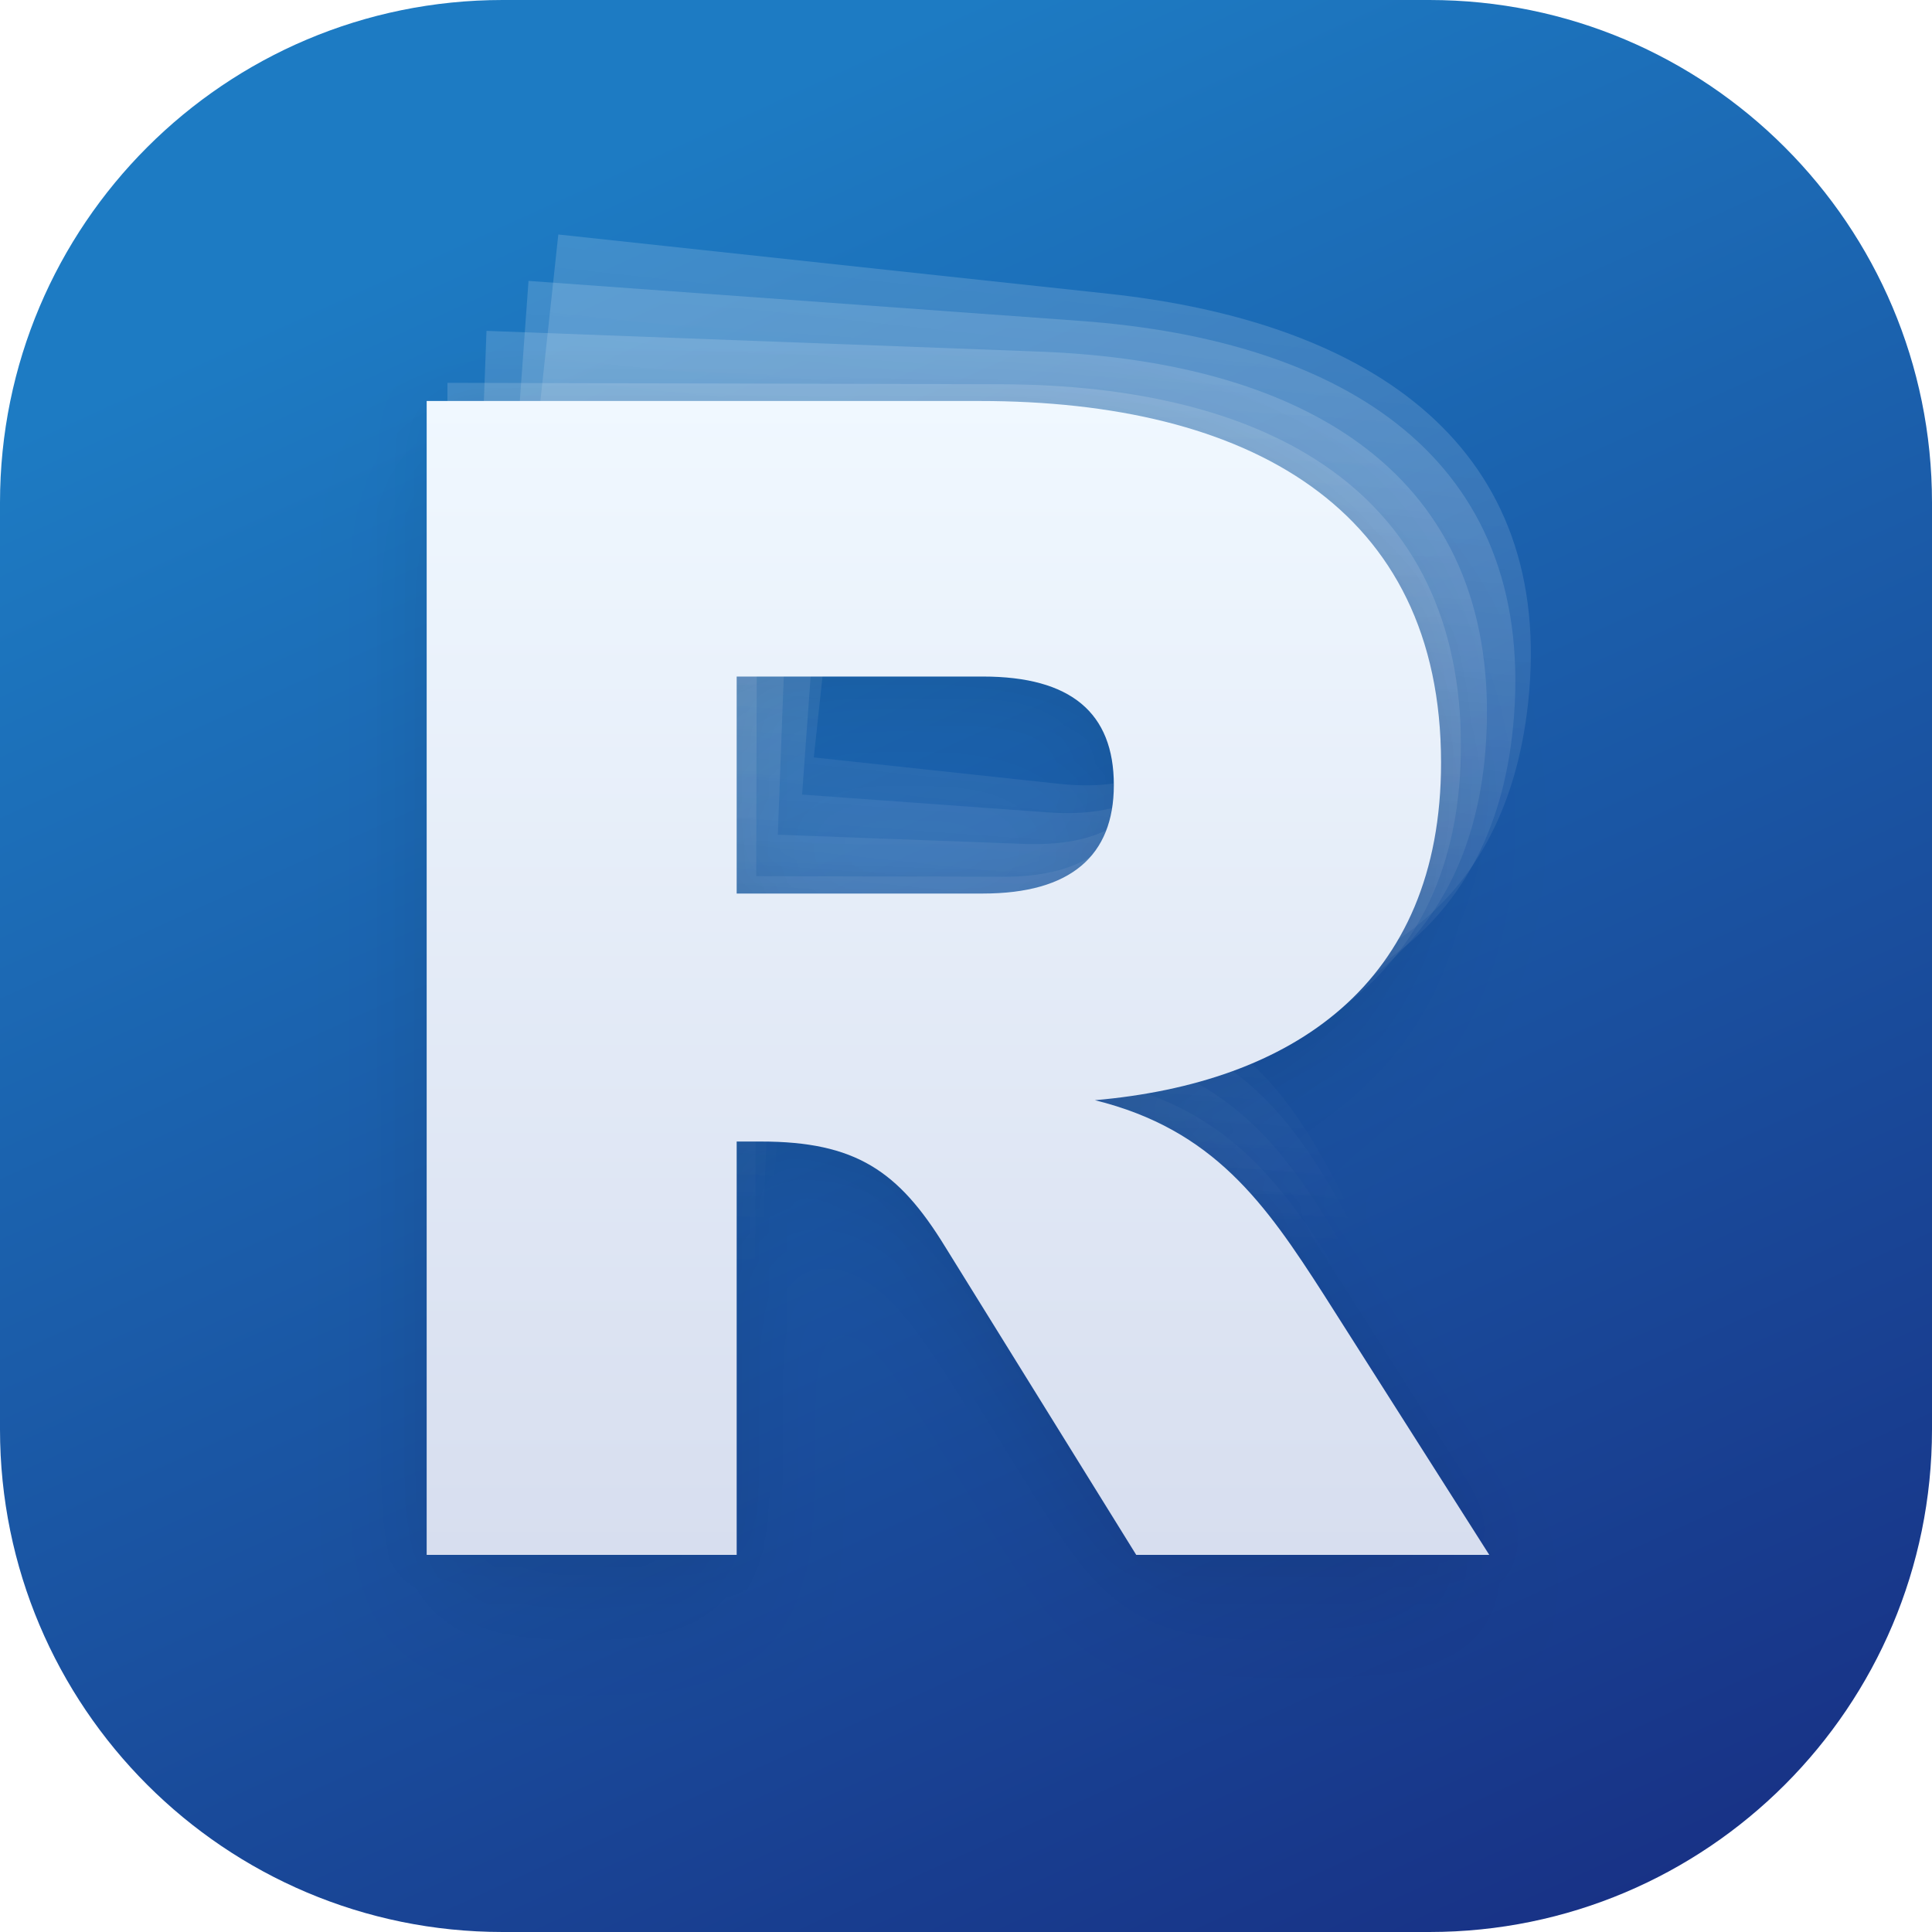
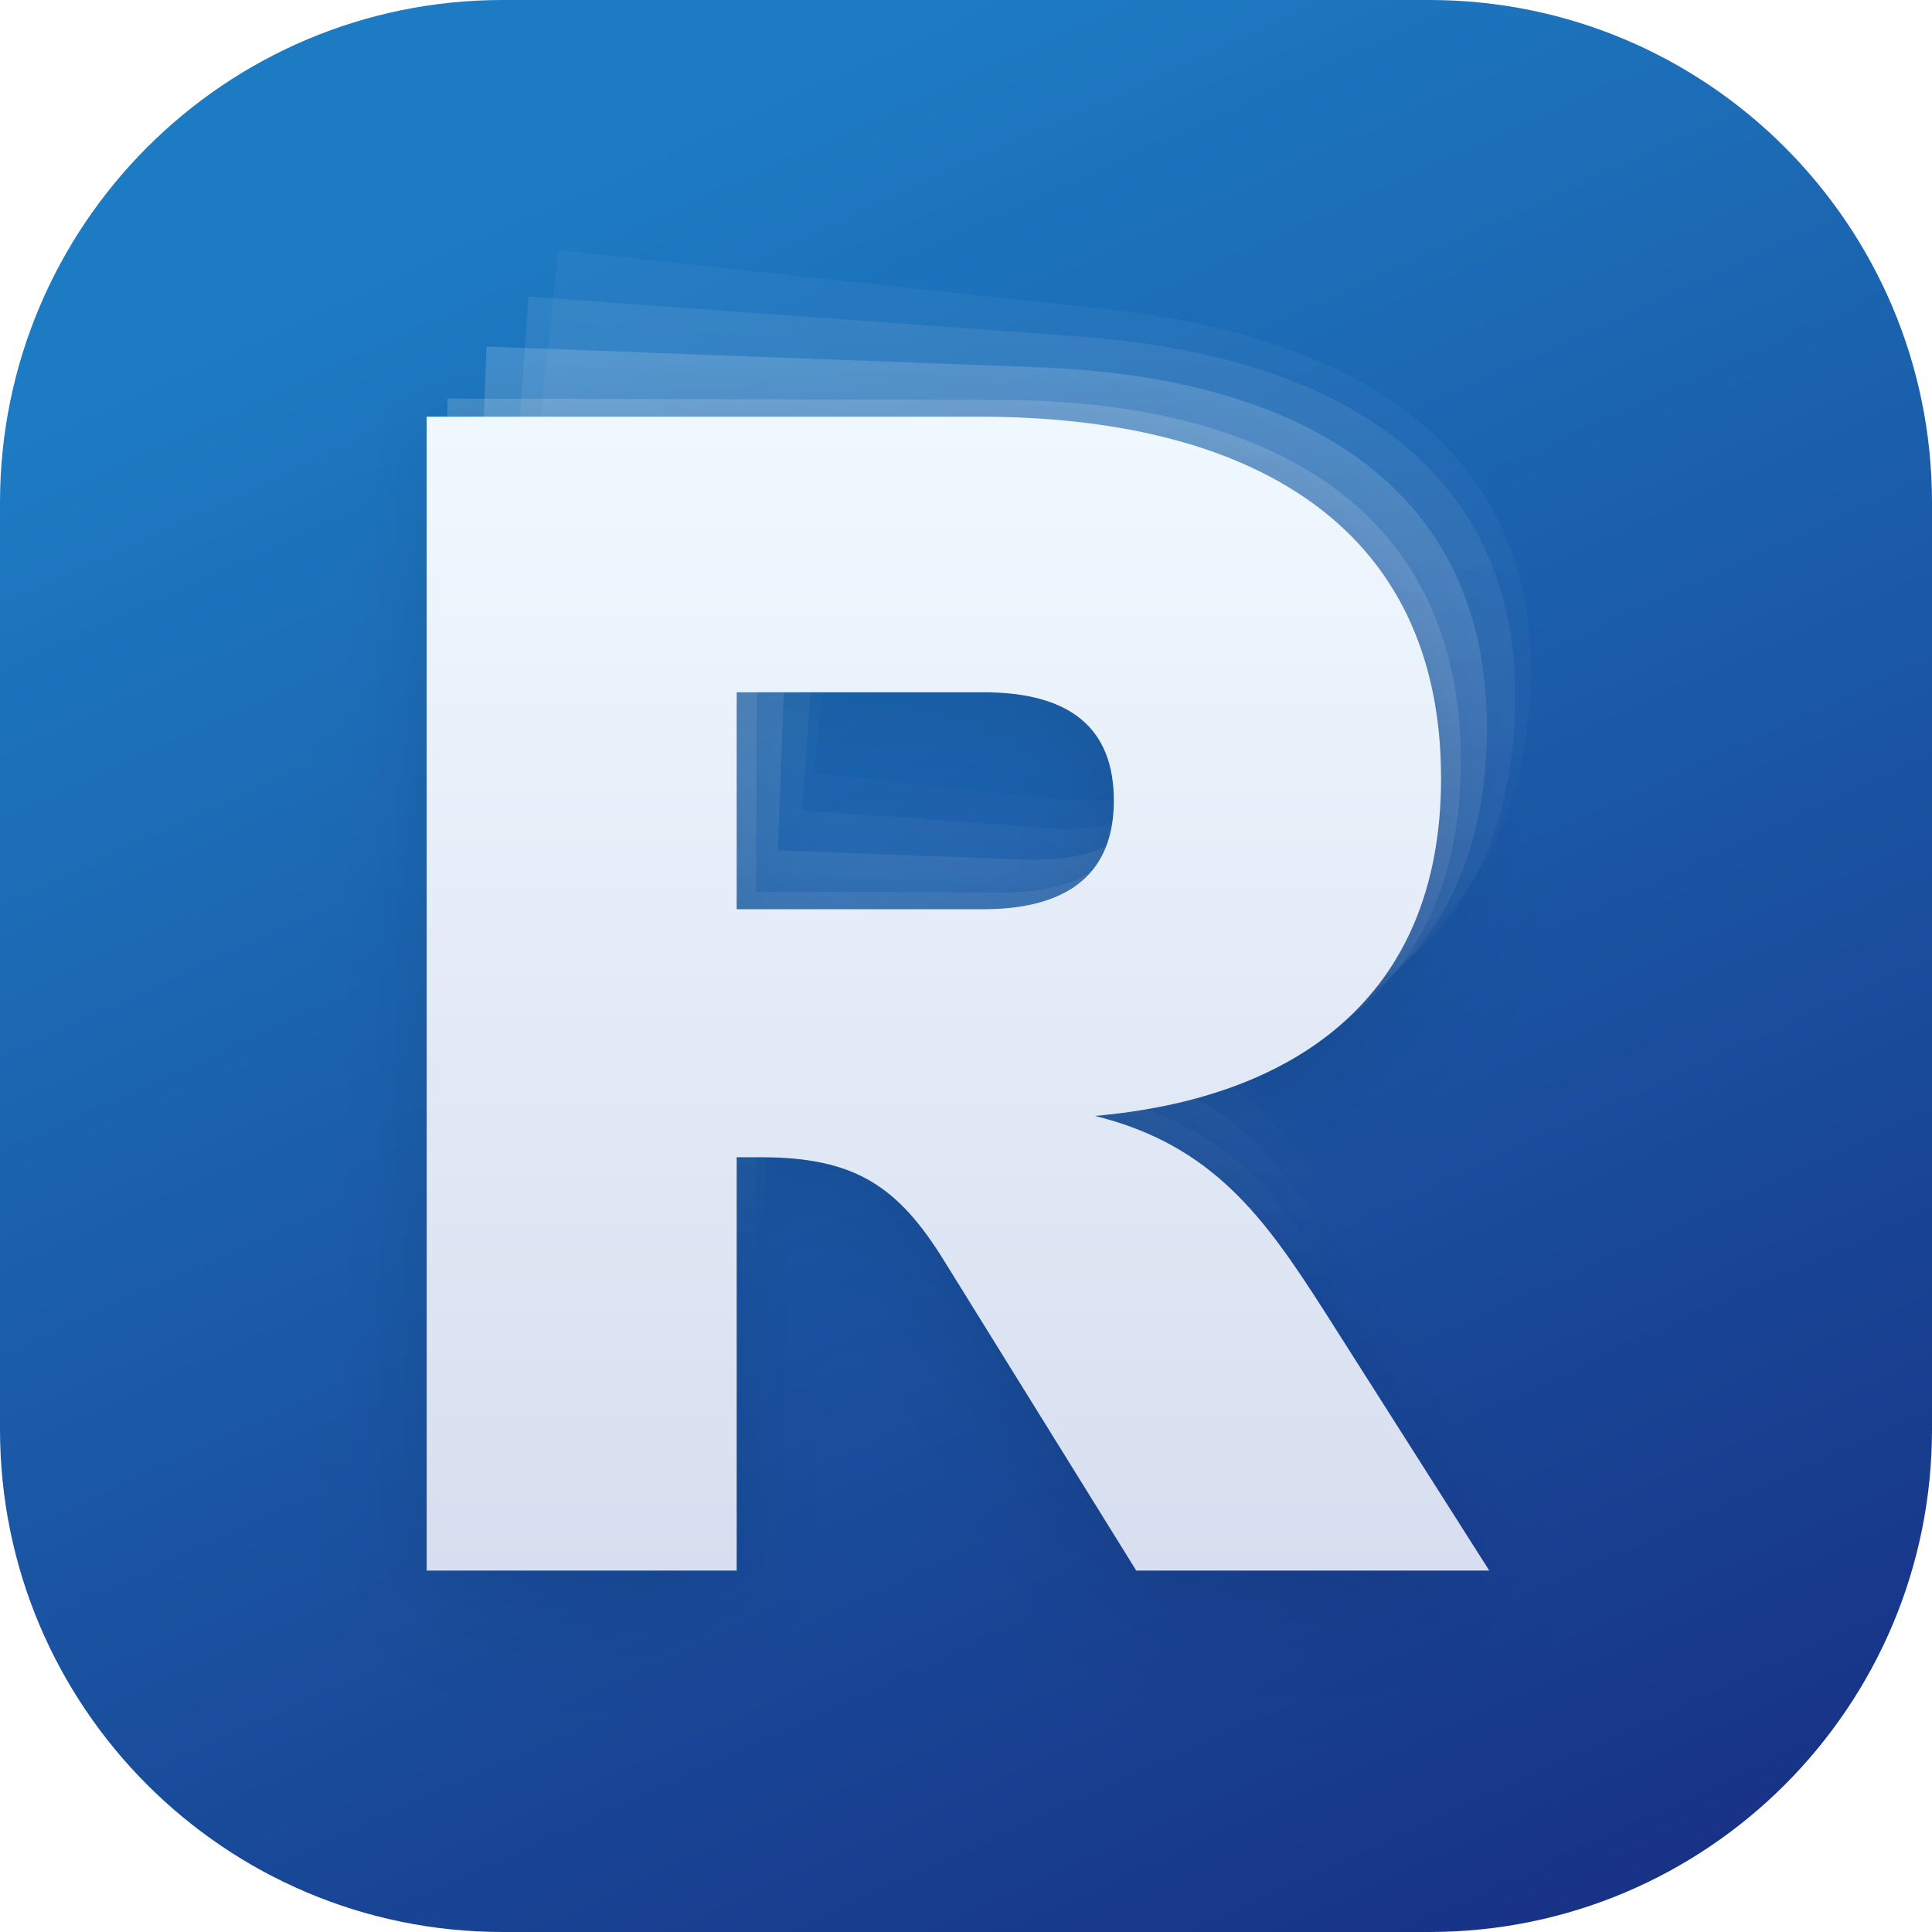
<svg xmlns="http://www.w3.org/2000/svg" width="123" height="123" viewBox="0 0 123 123" fill="none">
-   <rect width="123" height="123" rx="32" fill="url(#paint0_linear_2970_573)" />
-   <path opacity="0.16" d="M48.036 97.883L28.3 97.833L28.488 24.372L63.684 24.462C80.788 24.506 93.05 31.335 93.009 47.562C92.973 61.706 83.418 67.931 70.916 68.996C78.476 70.879 81.754 75.602 85.466 81.423L95.95 98.006L73.473 97.948L61.353 78.291C58.405 73.459 55.669 71.588 49.638 71.573L48.103 71.569L48.036 97.883ZM63.858 42.005L48.179 41.965L48.144 55.78L63.823 55.821C69.414 55.835 72.162 53.43 72.173 48.934C72.185 44.329 69.45 42.02 63.858 42.005Z" fill="url(#paint1_linear_2970_573)" />
-   <path opacity="0.16" d="M47.943 95.213L28.221 94.474L30.973 21.064L66.143 22.383C83.236 23.023 95.252 30.276 94.645 46.492C94.115 60.626 84.349 66.514 71.817 67.142C79.307 69.288 82.418 74.122 85.925 80.069L95.823 97.008L73.362 96.166L61.936 76.098C59.158 71.166 56.489 69.201 50.462 68.975L48.929 68.917L47.943 95.213ZM65.705 39.922L50.038 39.334L49.52 53.14L65.188 53.727C70.776 53.936 73.605 51.629 73.774 47.136C73.946 42.535 71.293 40.131 65.705 39.922Z" fill="url(#paint2_linear_2970_573)" />
-   <path opacity="0.16" d="M48.021 92.578L28.337 91.151L33.648 17.883L68.752 20.428C85.811 21.665 97.568 29.333 96.394 45.517C95.371 59.624 85.406 65.168 72.86 65.358C80.27 67.764 83.21 72.704 86.508 78.769L95.809 96.043L73.391 94.418L62.672 73.963C60.068 68.937 57.469 66.88 51.454 66.444L49.923 66.333L48.021 92.578ZM67.702 37.941L52.064 36.807L51.065 50.586L66.703 51.719C72.28 52.124 75.189 49.916 75.513 45.433C75.847 40.84 73.279 38.345 67.702 37.941Z" fill="url(#paint3_linear_2970_573)" />
-   <path opacity="0.16" d="M47.301 90.081L27.679 87.968L35.545 14.929L70.538 18.698C87.544 20.529 99.025 28.603 97.288 44.737C95.774 58.799 85.62 63.992 73.076 63.743C80.398 66.407 83.163 71.446 86.248 77.623L94.94 95.211L72.593 92.805L62.593 71.988C60.167 66.875 57.641 64.728 51.645 64.082L50.119 63.918L47.301 90.081ZM68.878 36.163L53.289 34.484L51.81 48.22L67.398 49.899C72.958 50.498 75.942 48.393 76.423 43.923C76.916 39.345 74.437 36.762 68.878 36.163Z" fill="url(#paint4_linear_2970_573)" />
-   <g filter="url(#filter0_dd_2970_573)">
-     <path d="M46.9 98.99H27.164V25.529H62.359C79.464 25.529 91.744 32.327 91.744 48.554C91.744 62.698 82.205 68.948 69.706 70.044C77.271 71.908 80.56 76.623 84.288 82.434L94.814 98.99H72.337L60.167 79.364C57.206 74.539 54.465 72.675 48.435 72.675H46.9V98.99ZM62.579 43.072H46.9V56.887H62.579C68.171 56.887 70.912 54.475 70.912 49.979C70.912 45.374 68.171 43.072 62.579 43.072Z" fill="url(#paint5_linear_2970_573)" />
+   <rect width="123" height="123" rx="32" fill="url(#paint0_linear_0_3)" />
+   <path opacity="0.16" d="M48.036 98.883L28.3 98.833L28.488 25.372L63.684 25.462C80.788 25.506 93.05 32.335 93.009 48.562C92.973 62.706 83.418 68.931 70.916 69.996C78.476 71.879 81.754 76.602 85.466 82.423L95.95 99.006L73.473 98.948L61.353 79.291C58.405 74.459 55.669 72.588 49.638 72.573L48.103 72.569L48.036 98.883ZM63.858 43.005L48.179 42.965L48.144 56.78L63.823 56.821C69.414 56.835 72.162 54.43 72.173 49.934C72.185 45.329 69.45 43.02 63.858 43.005Z" fill="url(#paint1_linear_0_3)" />
+   <path opacity="0.16" d="M47.943 96.213L28.221 95.474L30.973 22.064L66.143 23.383C83.236 24.023 95.252 31.276 94.645 47.492C94.115 61.626 84.349 67.514 71.817 68.142C79.307 70.288 82.418 75.122 85.925 81.069L95.823 98.008L73.362 97.166L61.936 77.098C59.158 72.166 56.489 70.201 50.462 69.975L48.929 69.917L47.943 96.213ZM65.705 40.922L50.038 40.334L49.52 54.14L65.188 54.727C70.776 54.936 73.605 52.629 73.774 48.136C73.946 43.535 71.293 41.131 65.705 40.922Z" fill="url(#paint2_linear_0_3)" />
+   <path opacity="0.08" d="M48.021 93.578L28.337 92.151L33.648 18.883L68.752 21.428C85.811 22.665 97.568 30.333 96.394 46.517C95.371 60.624 85.406 66.168 72.86 66.358C80.27 68.764 83.21 73.704 86.508 79.769L95.809 97.043L73.391 95.418L62.672 74.963C60.068 69.937 57.469 67.88 51.454 67.444L49.923 67.333L48.021 93.578ZM67.702 38.941L52.064 37.807L51.065 51.586L66.703 52.719C72.28 53.124 75.189 50.916 75.513 46.433C75.847 41.84 73.279 39.345 67.702 38.941Z" fill="url(#paint3_linear_0_3)" />
+   <path opacity="0.04" d="M47.301 91.081L27.679 88.968L35.545 15.929L70.538 19.698C87.544 21.529 99.025 29.603 97.288 45.737C95.774 59.799 85.62 64.992 73.076 64.743C80.398 67.407 83.163 72.446 86.248 78.623L94.94 96.211L72.593 93.805L62.593 72.988C60.167 67.875 57.641 65.728 51.645 65.082L50.119 64.918L47.301 91.081ZM68.878 37.163L53.289 35.484L51.81 49.22L67.398 50.899C72.958 51.498 75.942 49.393 76.423 44.923C76.916 40.345 74.437 37.762 68.878 37.163Z" fill="url(#paint4_linear_0_3)" />
+   <g filter="url(#filter0_dd_0_3)">
+     <path d="M46.9 99.99H27.165V26.529H62.36C79.464 26.529 91.744 33.327 91.744 49.554C91.744 63.698 82.206 69.948 69.706 71.044C77.272 72.908 80.561 77.623 84.289 83.434L94.814 99.99H72.338L60.167 80.364C57.207 75.539 54.466 73.675 48.435 73.675H46.9V99.99ZM62.579 44.072H46.9V57.887H62.579C68.171 57.887 70.912 55.475 70.912 50.979C70.912 46.374 68.171 44.072 62.579 44.072Z" fill="url(#paint5_linear_0_3)" />
  </g>
  <defs>
-     <filter id="filter0_dd_2970_573" x="19.164" y="21.529" width="83.65" height="89.461" filterUnits="userSpaceOnUse" color-interpolation-filters="sRGB">
+     <filter id="filter0_dd_0_3" x="19.165" y="22.529" width="83.65" height="89.461" filterUnits="userSpaceOnUse" color-interpolation-filters="sRGB">
      <feFlood flood-opacity="0" result="BackgroundImageFix" />
      <feColorMatrix in="SourceAlpha" type="matrix" values="0 0 0 0 0 0 0 0 0 0 0 0 0 0 0 0 0 0 127 0" result="hardAlpha" />
      <feOffset dy="4" />
      <feGaussianBlur stdDeviation="4" />
      <feColorMatrix type="matrix" values="0 0 0 0 0 0 0 0 0 0 0 0 0 0 0 0 0 0 0.06 0" />
-       <feBlend mode="normal" in2="BackgroundImageFix" result="effect1_dropShadow_2970_573" />
+       <feBlend mode="normal" in2="BackgroundImageFix" result="effect1_dropShadow_0_3" />
      <feColorMatrix in="SourceAlpha" type="matrix" values="0 0 0 0 0 0 0 0 0 0 0 0 0 0 0 0 0 0 127 0" result="hardAlpha" />
      <feOffset />
      <feGaussianBlur stdDeviation="2" />
      <feColorMatrix type="matrix" values="0 0 0 0 0 0 0 0 0 0 0 0 0 0 0 0 0 0 0.04 0" />
-       <feBlend mode="normal" in2="effect1_dropShadow_2970_573" result="effect2_dropShadow_2970_573" />
-       <feBlend mode="normal" in="SourceGraphic" in2="effect2_dropShadow_2970_573" result="shape" />
+       <feBlend mode="normal" in2="effect1_dropShadow_0_3" result="effect2_dropShadow_0_3" />
+       <feBlend mode="normal" in="SourceGraphic" in2="effect2_dropShadow_0_3" result="shape" />
    </filter>
-     <linearGradient id="paint0_linear_2970_573" x1="61.5" y1="1.72853e-06" x2="119.5" y2="127" gradientUnits="userSpaceOnUse">
+     <linearGradient id="paint0_linear_0_3" x1="61.5" y1="1.72853e-06" x2="119.5" y2="127" gradientUnits="userSpaceOnUse">
      <stop stop-color="#1D7BC3" />
      <stop offset="1" stop-color="#172B80" />
    </linearGradient>
-     <linearGradient id="paint1_linear_2970_573" x1="62.313" y1="24.459" x2="62.125" y2="97.919" gradientUnits="userSpaceOnUse">
+     <linearGradient id="paint1_linear_0_3" x1="62.313" y1="25.459" x2="62.125" y2="98.919" gradientUnits="userSpaceOnUse">
      <stop stop-color="white" />
      <stop offset="0.769" stop-color="white" stop-opacity="0" />
    </linearGradient>
-     <linearGradient id="paint2_linear_2970_573" x1="64.774" y1="22.331" x2="62.022" y2="95.741" gradientUnits="userSpaceOnUse">
+     <linearGradient id="paint2_linear_0_3" x1="64.774" y1="23.331" x2="62.022" y2="96.741" gradientUnits="userSpaceOnUse">
      <stop stop-color="white" />
      <stop offset="0.769" stop-color="white" stop-opacity="0" />
    </linearGradient>
-     <linearGradient id="paint3_linear_2970_573" x1="67.385" y1="20.329" x2="62.073" y2="93.597" gradientUnits="userSpaceOnUse">
+     <linearGradient id="paint3_linear_0_3" x1="67.385" y1="21.329" x2="62.073" y2="94.597" gradientUnits="userSpaceOnUse">
      <stop stop-color="white" />
      <stop offset="0.769" stop-color="white" stop-opacity="0" />
    </linearGradient>
-     <linearGradient id="paint4_linear_2970_573" x1="69.175" y1="18.551" x2="61.31" y2="91.59" gradientUnits="userSpaceOnUse">
+     <linearGradient id="paint4_linear_0_3" x1="69.175" y1="19.551" x2="61.31" y2="92.59" gradientUnits="userSpaceOnUse">
      <stop stop-color="white" />
      <stop offset="0.769" stop-color="white" stop-opacity="0" />
    </linearGradient>
-     <linearGradient id="paint5_linear_2970_573" x1="60.989" y1="25.529" x2="60.989" y2="98.99" gradientUnits="userSpaceOnUse">
+     <linearGradient id="paint5_linear_0_3" x1="60.989" y1="26.529" x2="60.989" y2="99.99" gradientUnits="userSpaceOnUse">
      <stop stop-color="#F0F8FF" />
      <stop offset="1" stop-color="#D7DEEF" />
    </linearGradient>
  </defs>
</svg>
